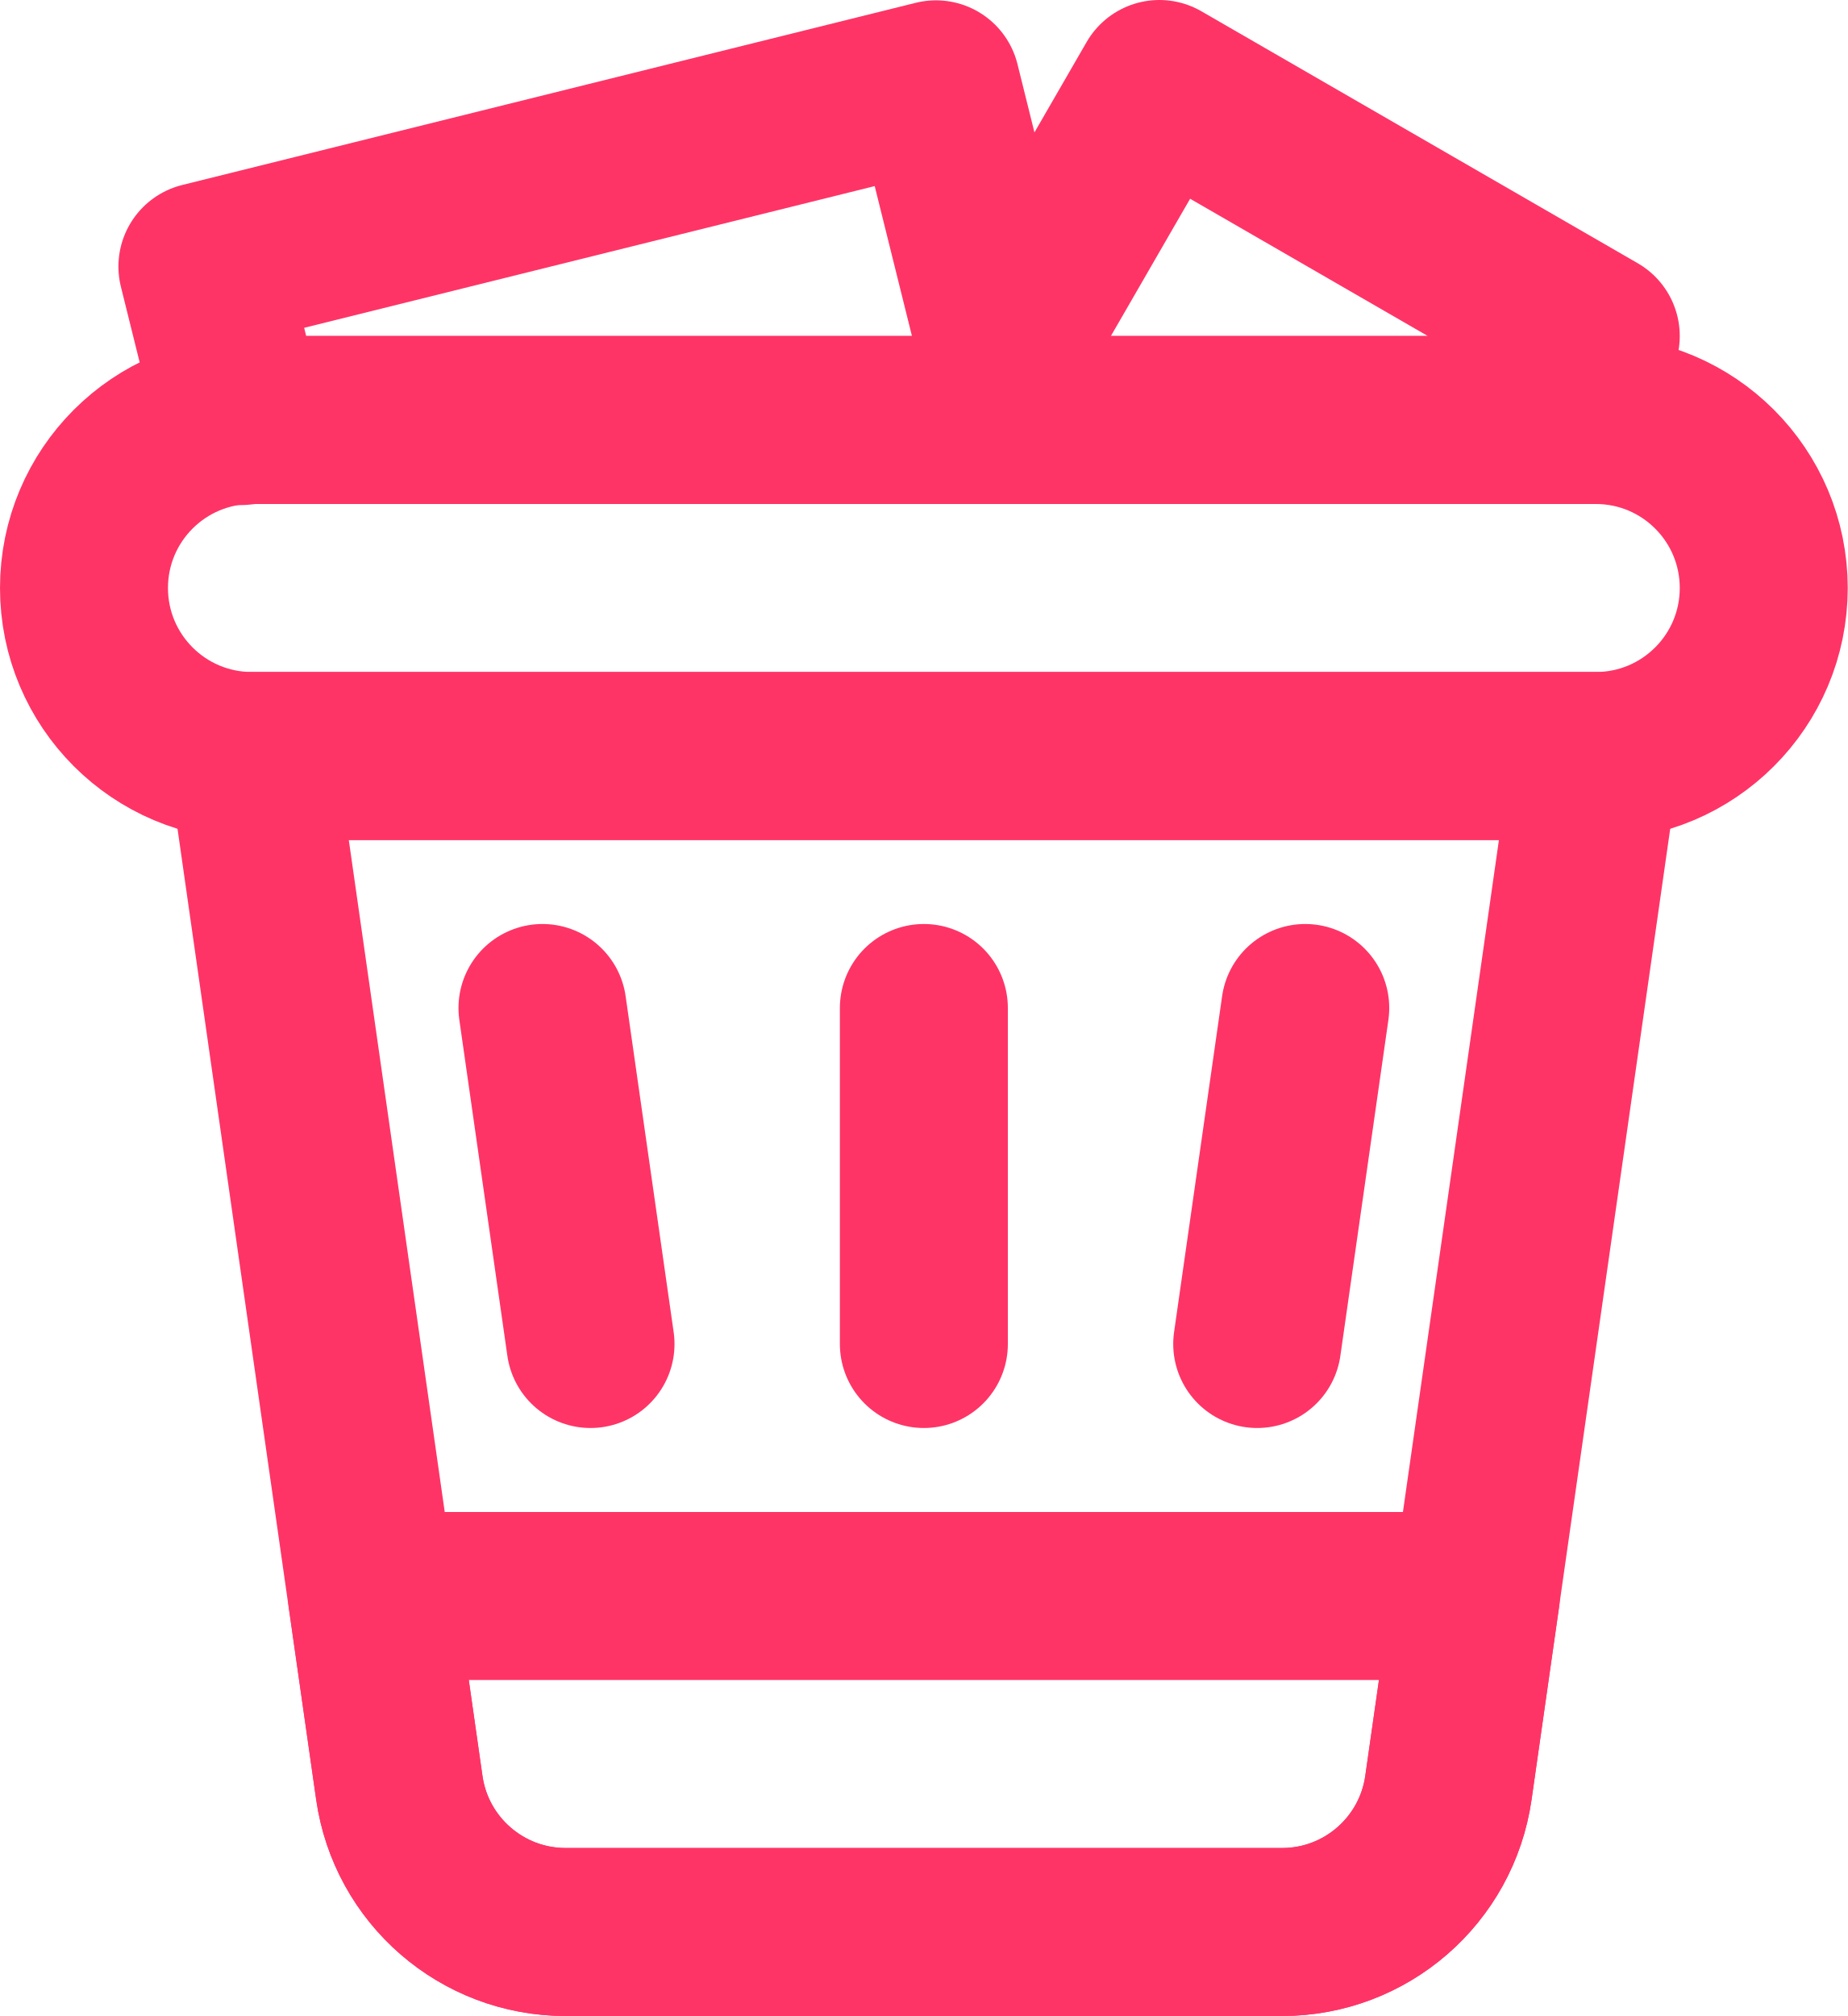
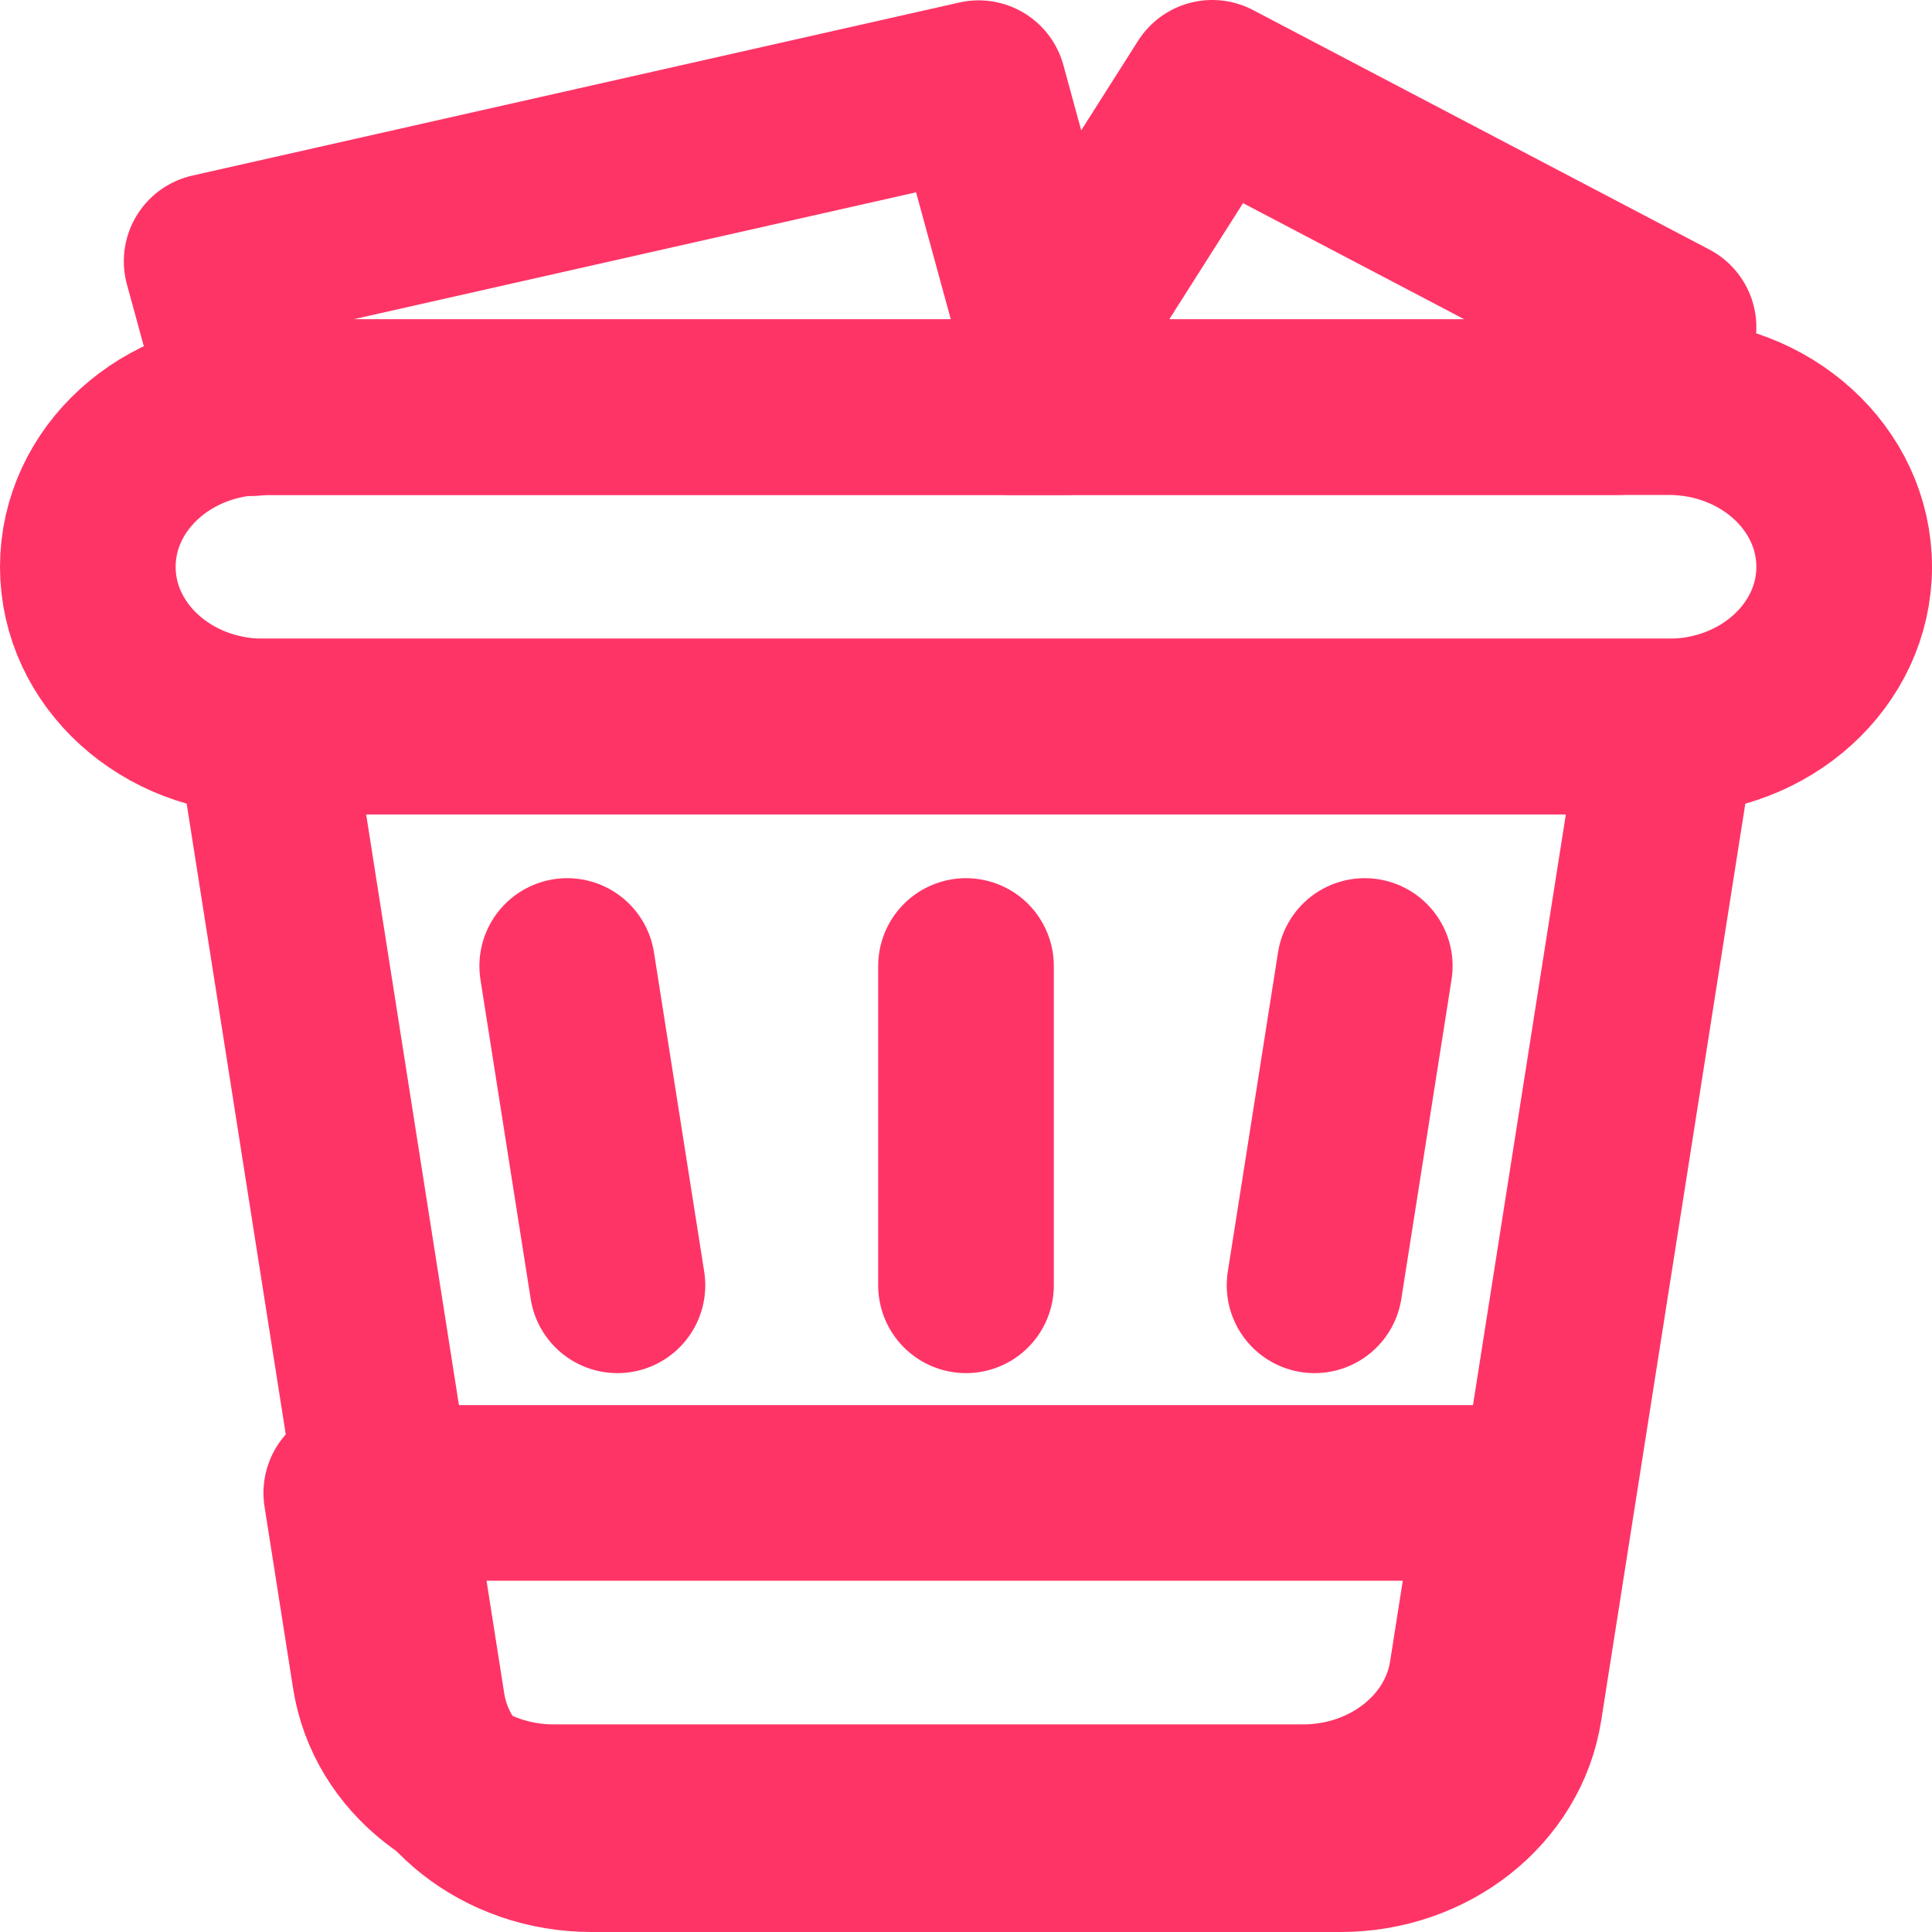
- <svg xmlns="http://www.w3.org/2000/svg" width="22px" height="24px" viewBox="0 0 22 24" version="1.1">
+ <svg xmlns="http://www.w3.org/2000/svg" width="22px" height="22px" viewBox="0 0 22 22" version="1.1">
  <defs />
  <g id="test" stroke="none" stroke-width="1" fill="none" fill-rule="evenodd" stroke-linecap="round" stroke-linejoin="round">
-     <g id="step1---1280*900" transform="translate(-22, -253)" stroke="#FF3466" stroke-width="2">
-       <g id="left-side-bar">
-         <g id="75--Trash-Can--(Outline)" transform="translate(23, 254)">
-           <path d="M18,8 L2,8 C0.895,8 0,7.105 0,6 L0,6 C0,4.895 0.895,4 2,4 L18,4 C19.105,4 20,4.895 20,6 L20,6 C20,7.105 19.105,8 18,8 Z" id="Stroke-568" />
-           <path d="M14.265,22 L5.734,22 C4.739,22 3.895,21.268 3.754,20.283 L2,8 L18,8 L16.245,20.283 C16.104,21.268 15.26,22 14.265,22 Z" id="Stroke-569" />
-           <path d="M14.541,11 L13.969,15" id="Stroke-570" />
-           <path d="M6.031,15 L5.459,11" id="Stroke-571" />
-           <path d="M3.429,18 L3.755,20.283 C3.896,21.268 4.74,22 5.735,22 L14.266,22 C15.261,22 16.105,21.268 16.246,20.283 L16.572,18 L3.429,18 Z" id="Stroke-572" />
-           <path d="M10,11 L10,15" id="Stroke-573" />
-           <path d="M2,4 L11.137,4 L10.144,0.004 L1.41,2.173 L1.867,4.013 C1.912,4.01 1.954,4 2,4 Z" id="Stroke-574" />
-           <polygon id="Stroke-575" points="17.423 4 18 3 12.804 0 10.495 4" />
-         </g>
+     <g id="left-tag-list-side-bar" transform="translate(-22, -274)" stroke="#FF3466" stroke-width="2">
+       <g id="75--Trash-Can--(Outline)" transform="translate(23, 275)">
+         <path d="M18,7.273 L2,7.273 C0.895,7.273 0,6.459 0,5.455 L0,5.455 C0,4.45 0.895,3.636 2,3.636 L18,3.636 C19.105,3.636 20,4.45 20,5.455 L20,5.455 C20,6.459 19.105,7.273 18,7.273 Z" id="Stroke-568" />
+         <path d="M14.265,20 L5.734,20 C4.739,20 3.895,19.335 3.754,18.439 L2,7.273 L18,7.273 L16.245,18.439 C16.104,19.335 15.26,20 14.265,20 Z" id="Stroke-569" />
+         <path d="M14.541,10 L13.969,13.636" id="Stroke-570" />
+         <path d="M6.031,13.636 L5.459,10" id="Stroke-571" />
+         <path d="M3,16 L3.326,18.075 C3.467,18.971 4.311,19.636 5.306,19.636 L13.837,19.636 C14.832,19.636 15.676,18.971 15.817,18.075 L16.143,16 L3,16 Z" id="Stroke-572" />
+         <path d="M10,10 L10,13.636" id="Stroke-573" />
+         <path d="M2,3.636 L11.137,3.636 L10.144,0.004 L1.41,1.975 L1.867,3.648 C1.912,3.645 1.954,3.636 2,3.636 Z" id="Stroke-574" />
+         <polygon id="Stroke-575" points="17.423 3.636 18 2.727 12.804 0 10.495 3.636" />
      </g>
    </g>
  </g>
</svg>
